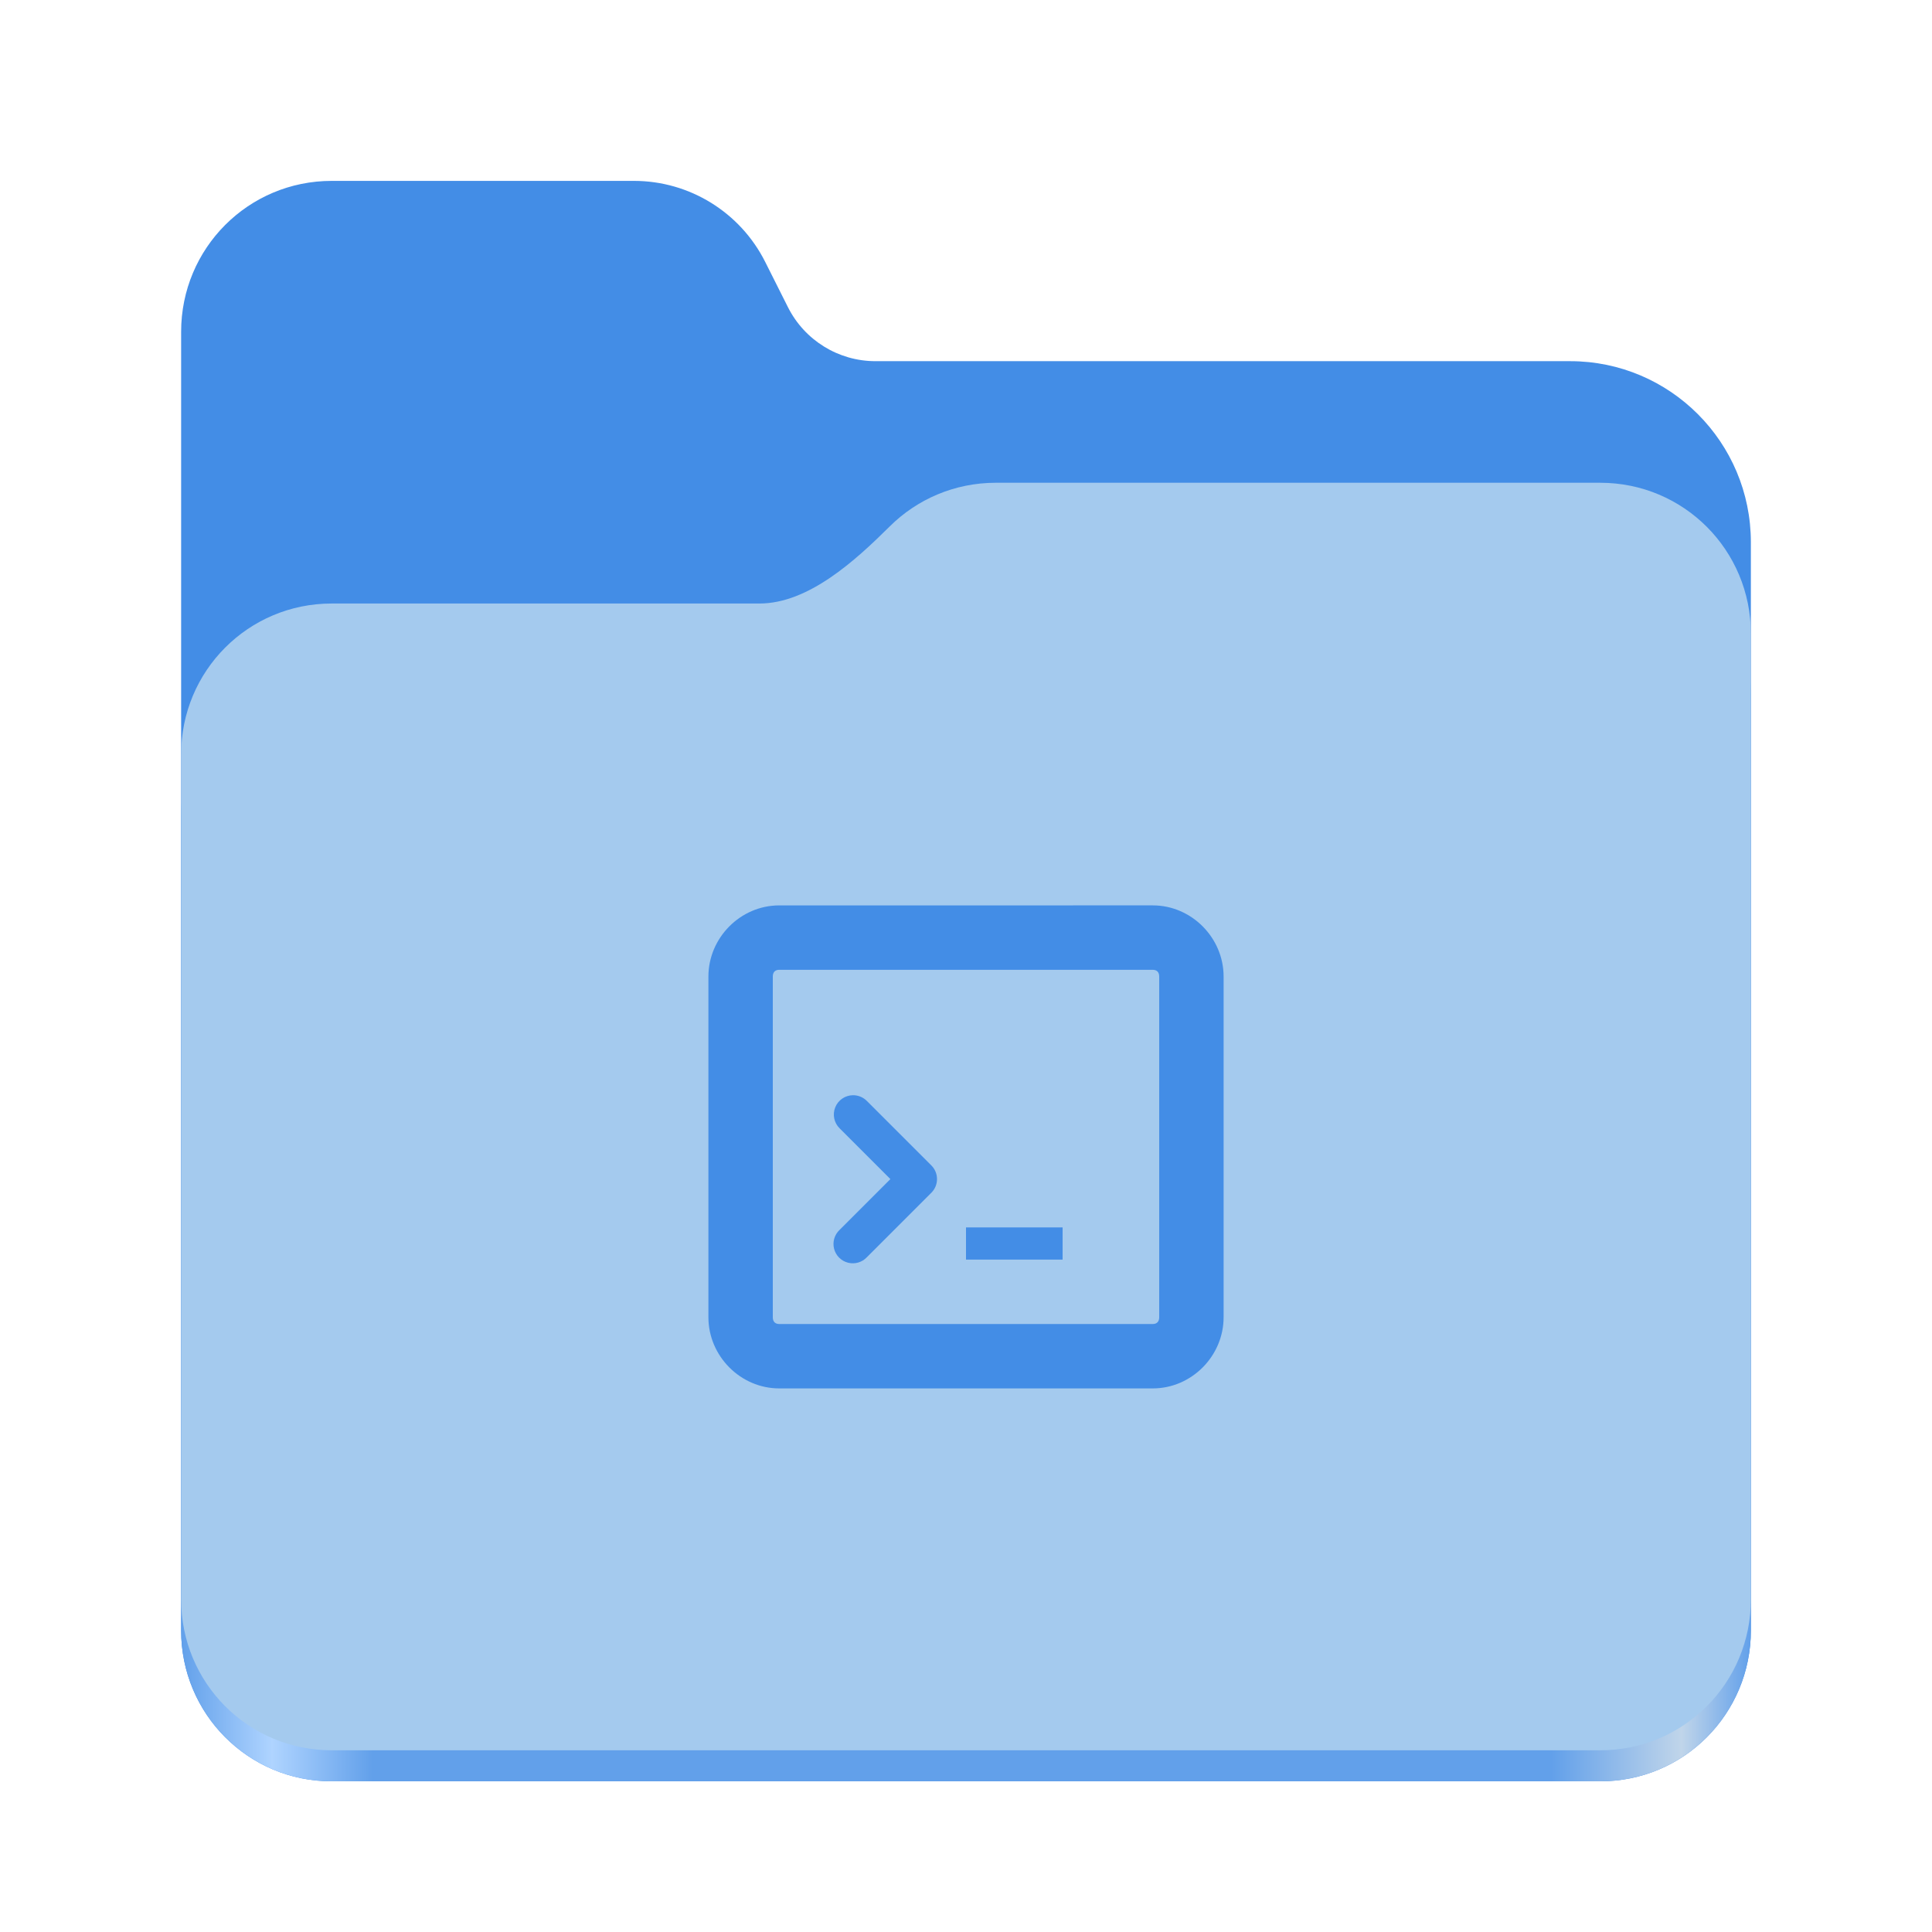
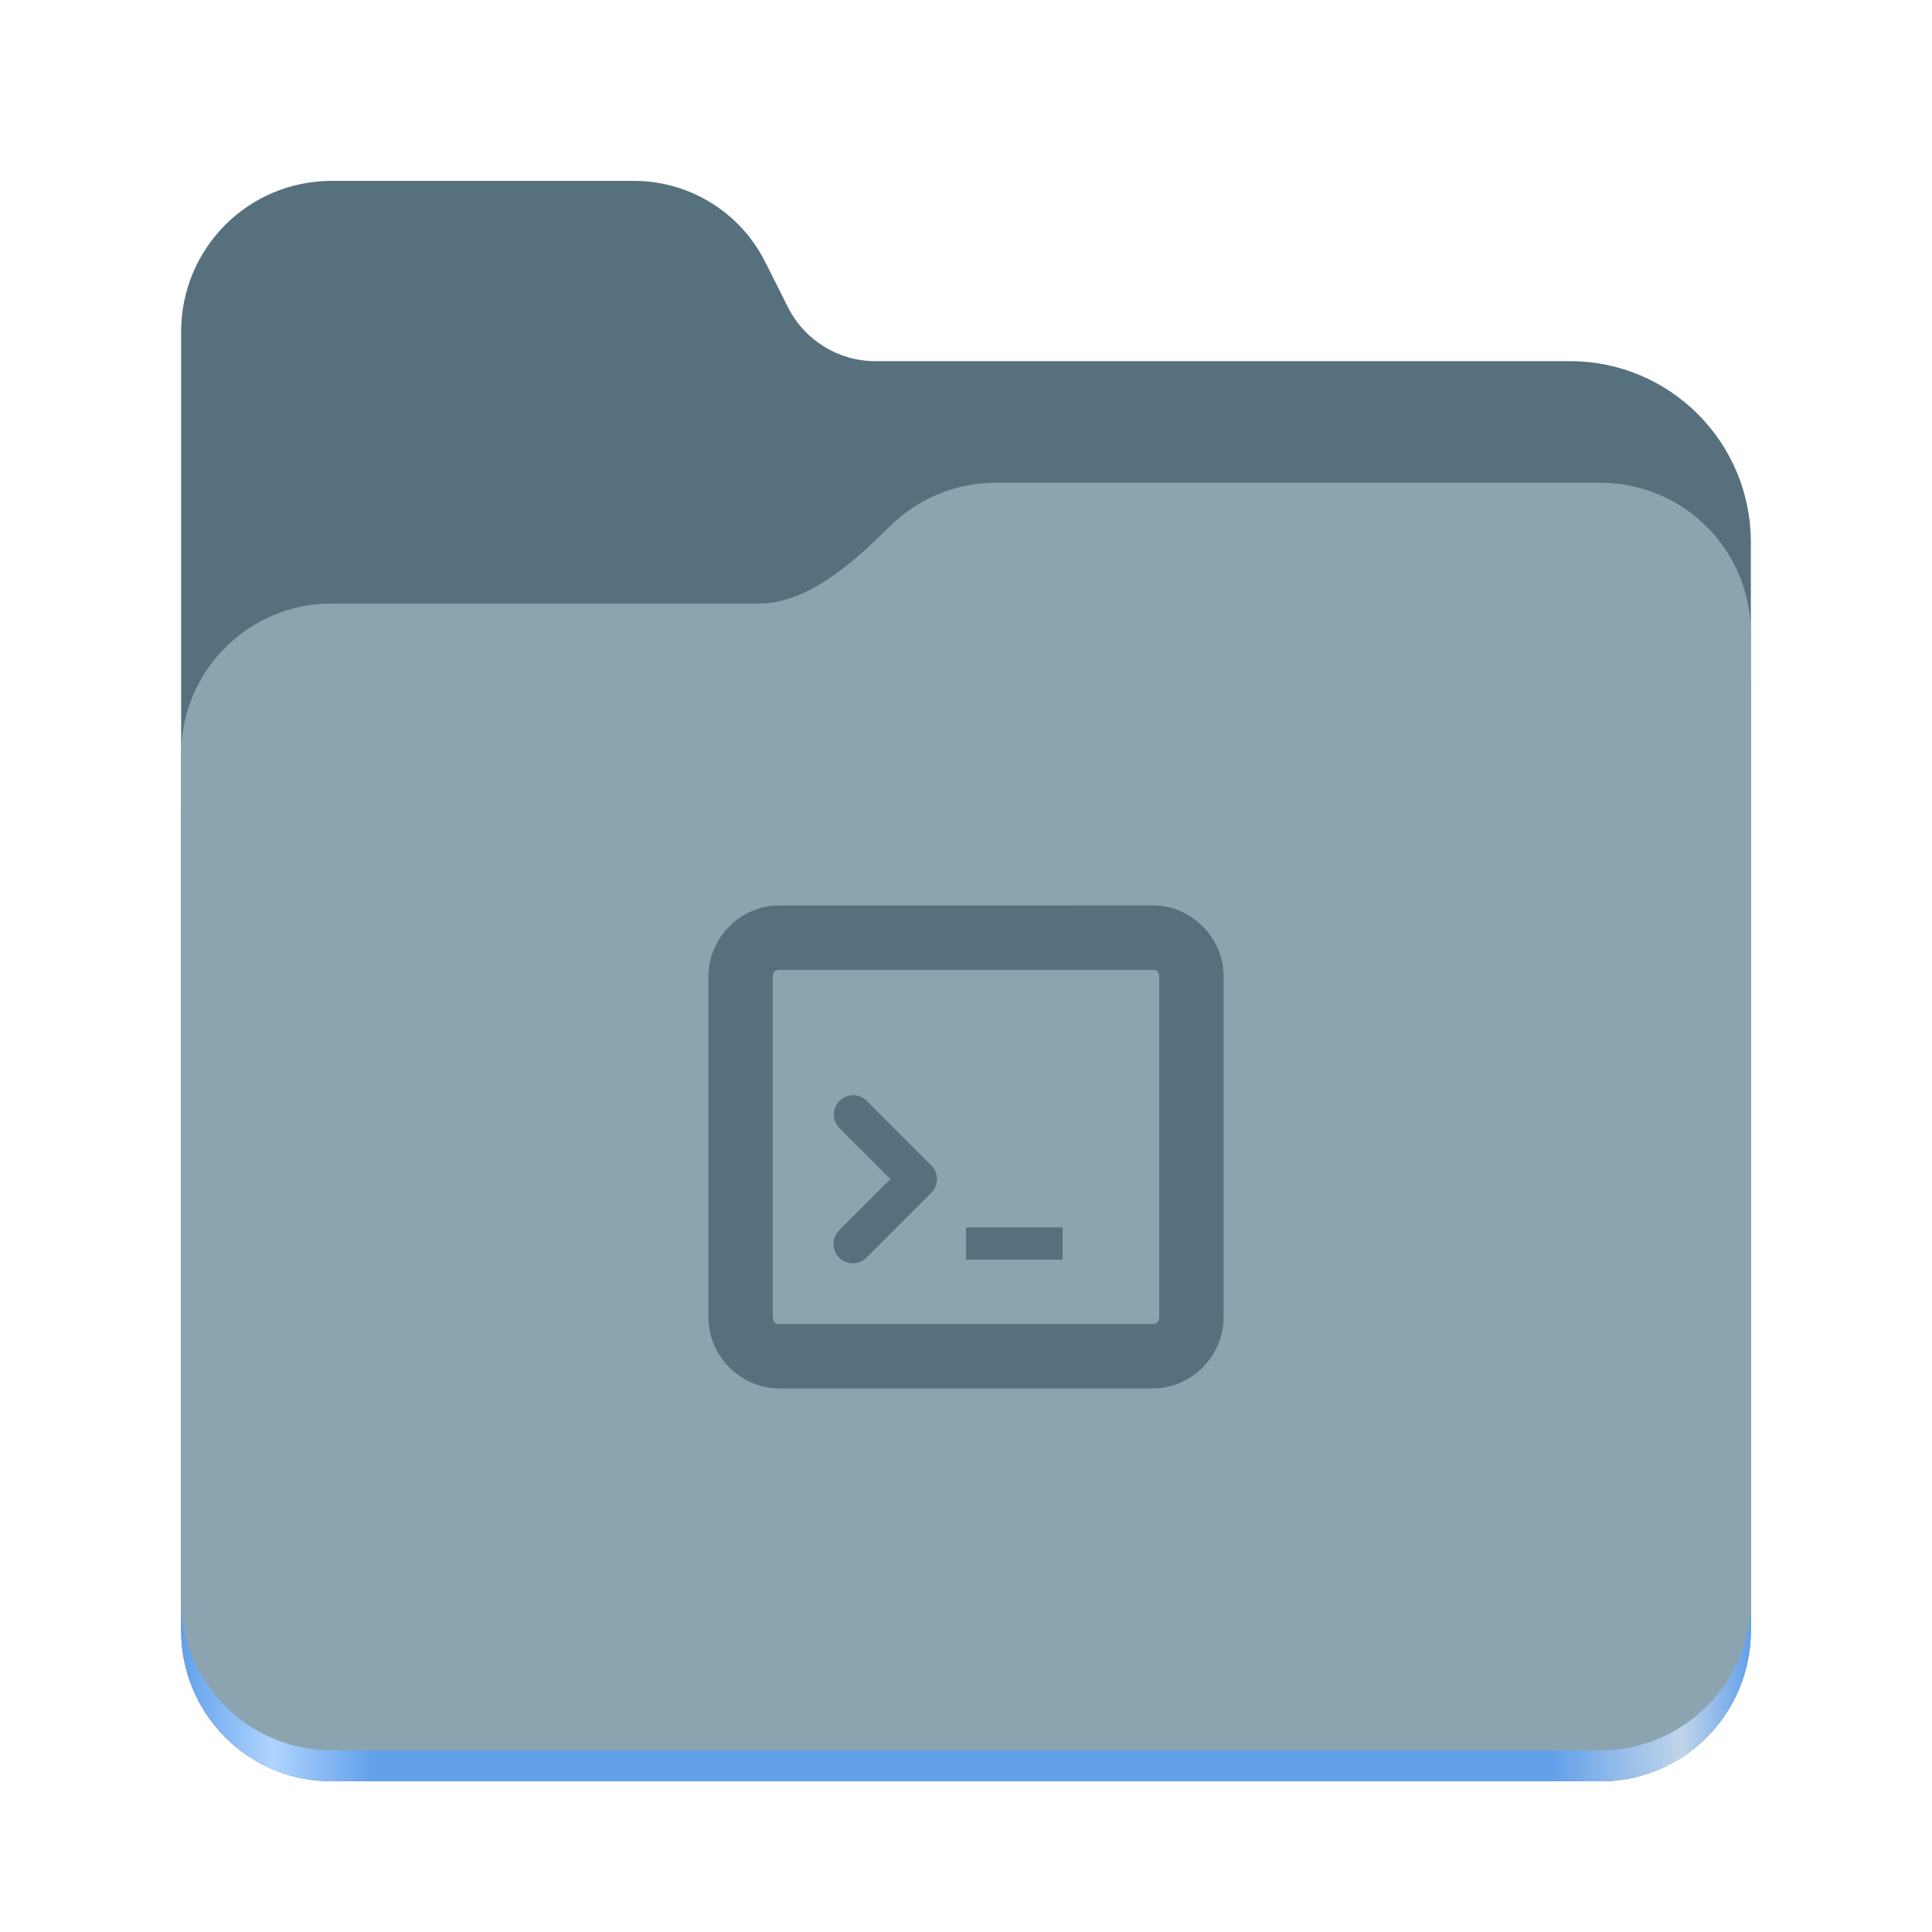
<svg xmlns="http://www.w3.org/2000/svg" xmlns:xlink="http://www.w3.org/1999/xlink" height="128" viewBox="0 0 128 128" width="128" version="1.1" id="svg5248">
  <defs id="defs5252">
    <linearGradient xlink:href="#linearGradient2023" id="linearGradient2025" x1="2689.252" y1="-1106.803" x2="2918.07" y2="-1106.803" gradientUnits="userSpaceOnUse" />
    <linearGradient id="linearGradient2023">
      <stop style="stop-color:#62a0ea;stop-opacity:1;" offset="0" id="stop2019" />
      <stop style="stop-color:#afd4ff;stop-opacity:1;" offset="0.058" id="stop2795" />
      <stop style="stop-color:#62a0ea;stop-opacity:1;" offset="0.122" id="stop2797" />
      <stop style="stop-color:#62a0ea;stop-opacity:1;" offset="0.873" id="stop2793" />
      <stop style="stop-color:#c0d5ea;stop-opacity:1;" offset="0.956" id="stop2791" />
      <stop style="stop-color:#62a0ea;stop-opacity:1;" offset="1" id="stop2021" />
    </linearGradient>
  </defs>
  <linearGradient id="a" gradientUnits="userSpaceOnUse" x1="12" x2="116" y1="64" y2="64">
    <stop offset="0" stop-color="#3d3846" id="stop5214" />
    <stop offset="0.05" stop-color="#77767b" id="stop5216" />
    <stop offset="0.1" stop-color="#5e5c64" id="stop5218" />
    <stop offset="0.9" stop-color="#504e56" id="stop5220" />
    <stop offset="0.95" stop-color="#77767b" id="stop5222" />
    <stop offset="1" stop-color="#3d3846" id="stop5224" />
  </linearGradient>
  <linearGradient id="b" gradientUnits="userSpaceOnUse" x1="12" x2="112.041" y1="60" y2="80.988">
    <stop offset="0" stop-color="#77767b" id="stop5227" />
    <stop offset="0.384" stop-color="#9a9996" id="stop5229" />
    <stop offset="0.721" stop-color="#77767b" id="stop5231" />
    <stop offset="1" stop-color="#68666f" id="stop5233" />
  </linearGradient>
  <g id="g760" style="display:inline;stroke-width:1.264;enable-background:new" transform="matrix(0.4545101,0,0,0.4555215,-1210.292,616.1566)">
-     <path id="rect1135" style="fill:#438de6;fill-opacity:1;stroke-width:8.791;stroke-linecap:round;stop-color:#000000" d="m 2711.206,-1326.332 c -12.162,0 -21.954,9.791 -21.954,21.953 v 188.867 c 0,12.162 9.793,21.953 21.954,21.953 h 184.909 c 12.162,0 21.954,-9.791 21.954,-21.953 v -158.255 a 26.343,26.343 45 0 0 -26.343,-26.343 h -101.266 a 14.284,14.284 31.639 0 1 -12.758,-7.861 l -3.308,-6.57 a 21.426,21.426 31.639 0 0 -19.137,-11.791 z" />
+     <path id="rect1135" style="fill:#56717d;fill-opacity:1;stroke-width:8.791;stroke-linecap:round;stop-color:#000000" d="m 2711.206,-1326.332 c -12.162,0 -21.954,9.791 -21.954,21.953 v 188.867 c 0,12.162 9.793,21.953 21.954,21.953 h 184.909 c 12.162,0 21.954,-9.791 21.954,-21.953 v -158.255 a 26.343,26.343 45 0 0 -26.343,-26.343 h -101.266 a 14.284,14.284 31.639 0 1 -12.758,-7.861 l -3.308,-6.57 a 21.426,21.426 31.639 0 0 -19.137,-11.791 z" />
    <path id="path1953" style="fill:url(#linearGradient2025);fill-opacity:1;stroke-width:8.791;stroke-linecap:round;stop-color:#000000" d="m 2808.014,-1273.645 c -6.043,0 -11.502,2.418 -15.465,6.343 -5.003,4.955 -11.848,11.22 -18.994,11.22 h -62.349 c -12.162,0 -21.954,9.791 -21.954,21.953 v 118.618 c 0,12.162 9.793,21.953 21.954,21.953 h 184.909 c 12.162,0 21.954,-9.791 21.954,-21.953 v -105.446 -13.172 -17.562 c 0,-12.162 -9.793,-21.953 -21.954,-21.953 z" />
-     <path id="rect1586" style="fill:#a4caee;fill-opacity:1;stroke-width:8.791;stroke-linecap:round;stop-color:#000000" d="m 2808.014,-1282.426 c -6.043,0 -11.502,2.418 -15.465,6.343 -5.003,4.955 -11.848,11.22 -18.994,11.22 h -62.349 c -12.162,0 -21.954,9.791 -21.954,21.953 v 122.887 c 0,12.162 9.793,21.953 21.954,21.953 h 184.909 c 12.162,0 21.954,-9.791 21.954,-21.953 v -109.715 -13.172 -17.562 c 0,-12.162 -9.793,-21.953 -21.954,-21.953 z" />
+     <path id="rect1586" style="fill:#8ba4b0;fill-opacity:1;stroke-width:8.791;stroke-linecap:round;stop-color:#000000" d="m 2808.014,-1282.426 c -6.043,0 -11.502,2.418 -15.465,6.343 -5.003,4.955 -11.848,11.22 -18.994,11.22 h -62.349 c -12.162,0 -21.954,9.791 -21.954,21.953 v 122.887 c 0,12.162 9.793,21.953 21.954,21.953 h 184.909 c 12.162,0 21.954,-9.791 21.954,-21.953 v -109.715 -13.172 -17.562 c 0,-12.162 -9.793,-21.953 -21.954,-21.953 z" />
  </g>
-   <path id="path3-8" style="color:#bebebe;fill:#438de6;fill-opacity:1;stroke-width:2.133;marker:none" d="m 64,81.318 h 6.4 v 2.133 h -6.4 z m -7.479,-8.757 a 1.28,1.28 0 0 0 -0.892,2.195 l 3.362,3.362 -3.362,3.362 a 1.28,1.28 0 1 0 1.809,1.809 l 4.267,-4.267 a 1.28,1.28 0 0 0 0,-1.809 L 57.438,72.947 a 1.28,1.28 0 0 0 -0.917,-0.386 z m -4.894,-12.576 c -2.575,0 -4.693,2.148 -4.693,4.713 v 22.575 c 0,2.564 2.121,4.713 4.693,4.713 h 24.747 c 2.573,0 4.693,-2.148 4.693,-4.713 V 64.697 c 0,-2.564 -2.121,-4.713 -4.693,-4.713 z m 0,4.267 h 24.747 c 0.265,0 0.427,0.151 0.427,0.446 v 22.575 c 0,0.294 -0.162,0.446 -0.427,0.446 h -24.747 c -0.265,0 -0.427,-0.151 -0.427,-0.446 V 64.697 c 0,-0.294 0.162,-0.446 0.427,-0.446 z" />
+   <path id="path3-8" style="color:#bebebe;fill:#56717d;fill-opacity:1;stroke-width:2.133;marker:none" d="m 64,81.318 h 6.4 v 2.133 h -6.4 z m -7.479,-8.757 a 1.28,1.28 0 0 0 -0.892,2.195 l 3.362,3.362 -3.362,3.362 a 1.28,1.28 0 1 0 1.809,1.809 l 4.267,-4.267 a 1.28,1.28 0 0 0 0,-1.809 L 57.438,72.947 a 1.28,1.28 0 0 0 -0.917,-0.386 z m -4.894,-12.576 c -2.575,0 -4.693,2.148 -4.693,4.713 v 22.575 c 0,2.564 2.121,4.713 4.693,4.713 h 24.747 c 2.573,0 4.693,-2.148 4.693,-4.713 V 64.697 c 0,-2.564 -2.121,-4.713 -4.693,-4.713 z m 0,4.267 h 24.747 c 0.265,0 0.427,0.151 0.427,0.446 v 22.575 c 0,0.294 -0.162,0.446 -0.427,0.446 h -24.747 c -0.265,0 -0.427,-0.151 -0.427,-0.446 V 64.697 c 0,-0.294 0.162,-0.446 0.427,-0.446 z" />
</svg>
